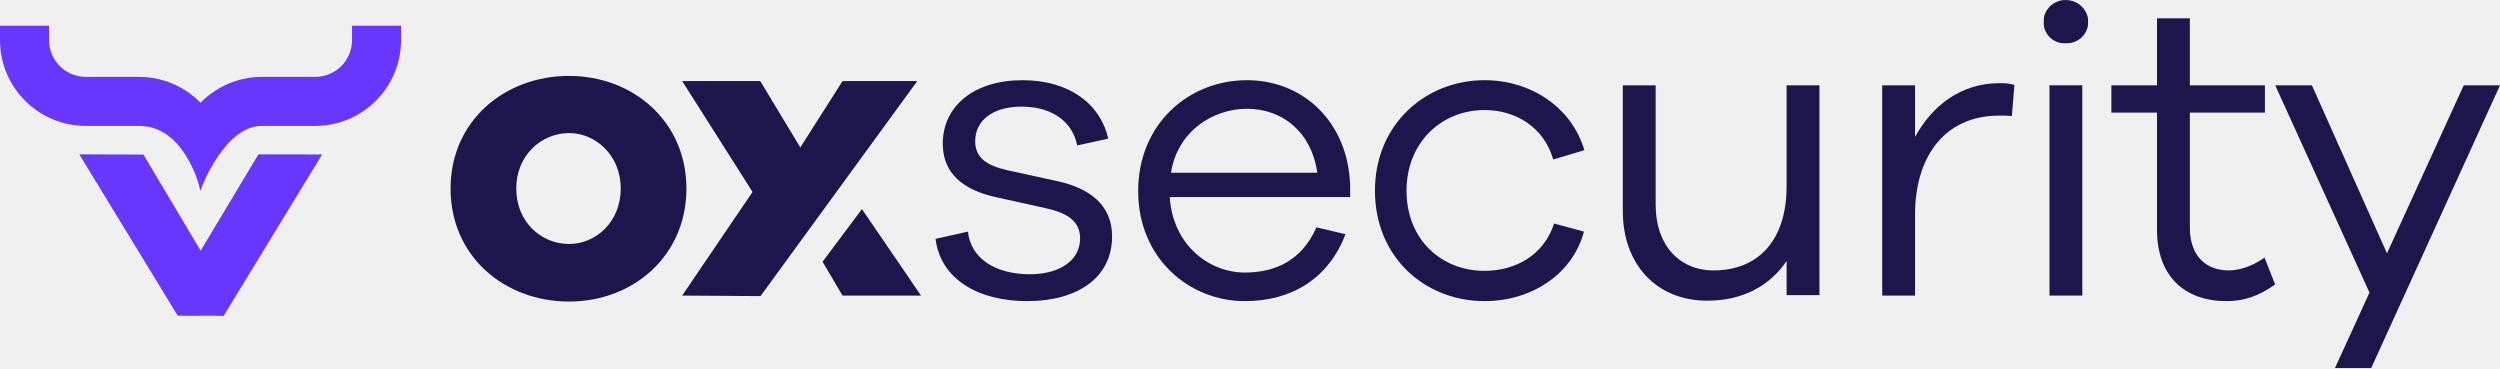
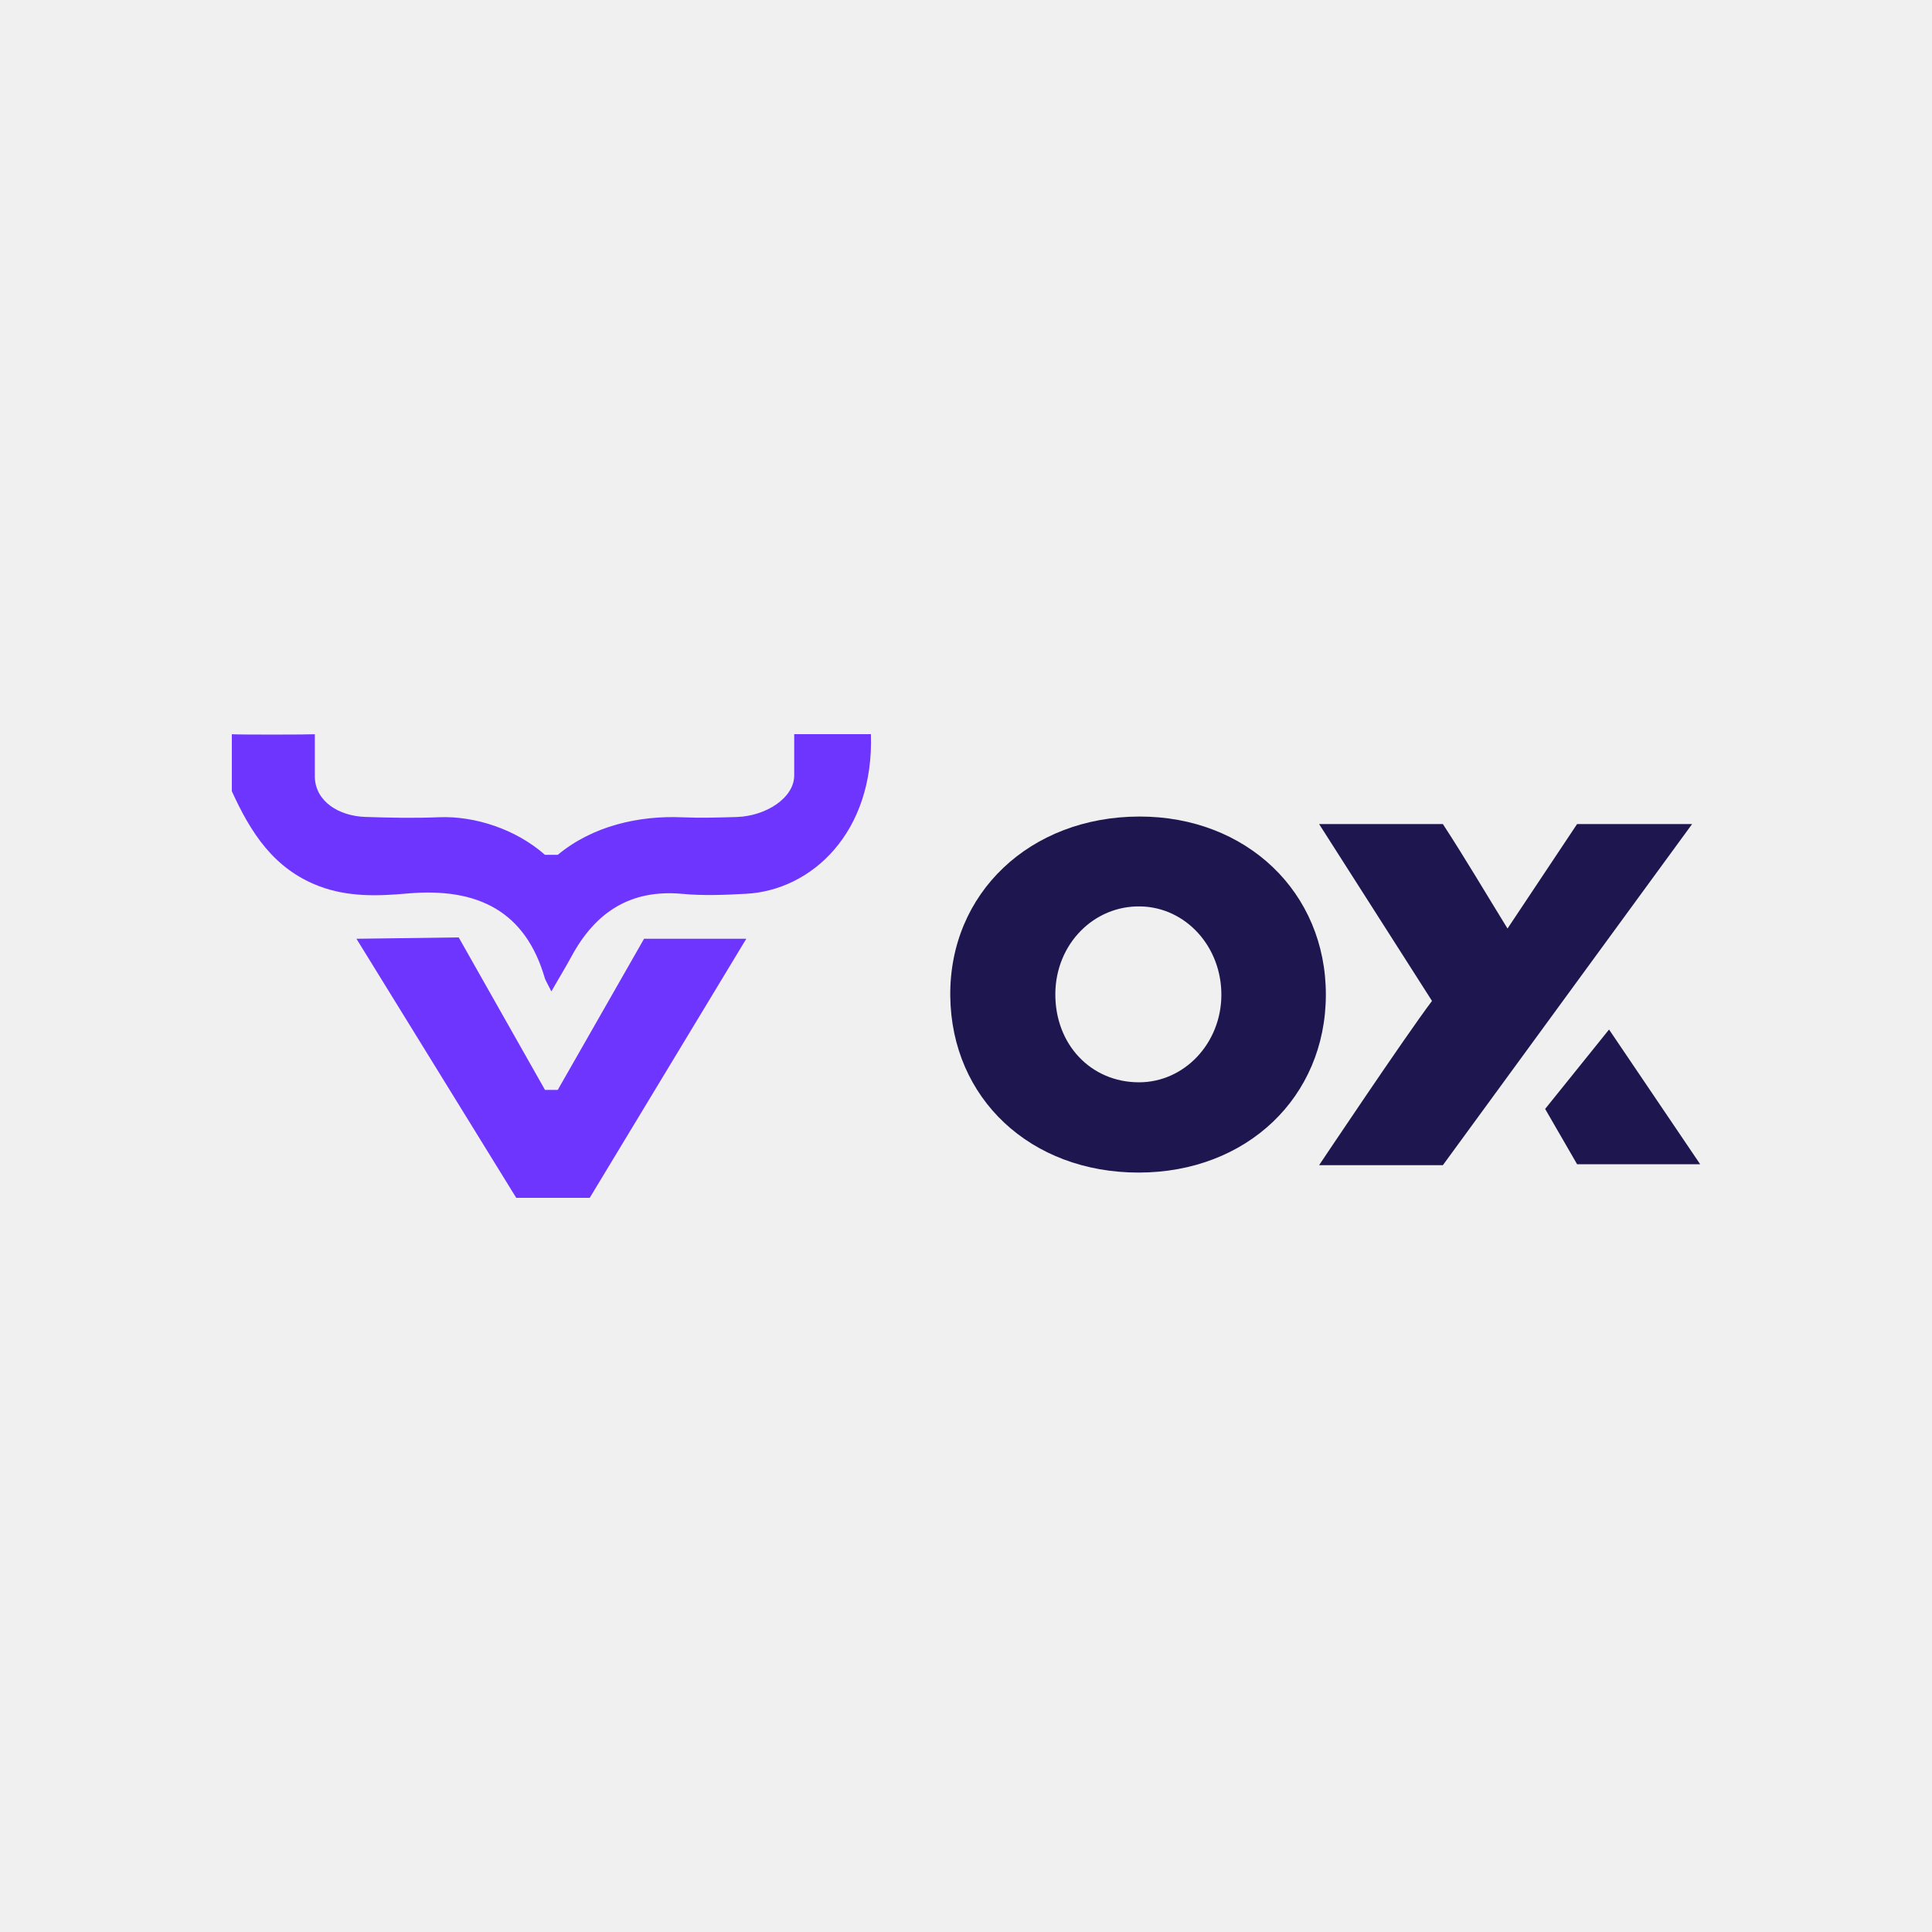
- <svg xmlns="http://www.w3.org/2000/svg" viewBox="0 0 156 23" fill="none">
-   <path fill-rule="evenodd" clip-rule="evenodd" d="M57.239 5.057H52.575L49.94 9.201L47.438 5.057H42.567L46.959 11.977L42.567 18.444L47.456 18.477L57.239 5.057Z" fill="#1D164D" />
-   <path fill-rule="evenodd" clip-rule="evenodd" d="M73.071 10.779C73.471 8.198 75.68 6.787 77.809 6.787C79.991 6.787 81.828 8.198 82.2 10.779H73.071ZM77.809 5.004C74.189 5.004 71.022 7.719 71.022 11.924C71.022 16.102 74.189 18.79 77.676 18.79C80.63 18.79 82.919 17.353 83.957 14.612L82.147 14.186C81.216 16.289 79.539 17.007 77.676 17.007C75.413 17.007 73.178 15.251 72.991 12.296H84.249V11.551C84.117 7.639 81.349 5.004 77.809 5.004Z" fill="#1D164D" />
-   <path fill-rule="evenodd" clip-rule="evenodd" d="M35.514 15.224C33.784 15.224 32.214 13.866 32.214 11.764C32.214 9.688 33.784 8.304 35.514 8.304C37.164 8.304 38.734 9.688 38.734 11.764C38.734 13.866 37.164 15.224 35.514 15.224ZM35.514 4.737C31.469 4.737 28.115 7.559 28.115 11.764C28.115 15.995 31.469 18.817 35.514 18.817C39.48 18.817 42.833 15.995 42.833 11.764C42.833 7.559 39.48 4.737 35.514 4.737Z" fill="#1D164D" />
-   <path fill-rule="evenodd" clip-rule="evenodd" d="M66.015 11.312L62.848 10.62C61.57 10.327 60.852 9.848 60.852 8.81C60.852 7.559 61.89 6.654 63.753 6.654C65.696 6.654 66.946 7.639 67.213 9.076L69.155 8.65C68.676 6.521 66.76 5.004 63.806 5.004C60.798 5.004 58.829 6.601 58.829 8.969C58.829 10.779 60.053 11.87 62.236 12.323L65.243 12.988C66.574 13.281 67.399 13.787 67.399 14.878C67.399 16.235 66.148 17.113 64.258 17.113C62.182 17.113 60.585 16.182 60.399 14.452L58.377 14.905C58.696 17.459 61.091 18.79 64.099 18.79C67.239 18.79 69.395 17.326 69.395 14.745C69.395 12.749 67.931 11.737 66.015 11.312Z" fill="#1D164D" />
-   <path fill-rule="evenodd" clip-rule="evenodd" d="M51.328 16.332L52.574 18.444H57.471L53.785 13.047L51.328 16.332Z" fill="#1D164D" />
-   <path fill-rule="evenodd" clip-rule="evenodd" d="M111.484 11.63C111.484 15.037 109.675 16.874 106.933 16.874C104.751 16.874 103.314 15.25 103.314 12.802V5.323H101.264V13.174C101.264 16.501 103.367 18.763 106.534 18.763C108.716 18.763 110.42 17.858 111.484 16.288V18.417H113.534V5.323H111.484V11.63Z" fill="#1D164D" />
-   <path fill-rule="evenodd" clip-rule="evenodd" d="M139.069 16.874C137.605 16.874 136.647 15.916 136.647 14.212V7.026H141.331V5.323H136.647V1.144H134.598V5.323H131.75V7.026H134.598V14.345C134.598 17.246 136.328 18.79 138.936 18.79C140 18.79 140.905 18.497 141.97 17.752L141.305 16.075C140.64 16.554 139.814 16.874 139.069 16.874Z" fill="#1D164D" />
-   <path fill-rule="evenodd" clip-rule="evenodd" d="M153.738 5.323L148.947 15.809L144.263 5.323H141.974L147.856 18.258L145.7 22.969H147.962L156 5.323H153.738Z" fill="#1D164D" />
-   <mask id="mask0_329_2930" style="mask-type:alpha" maskUnits="userSpaceOnUse" x="127" y="0" width="4" height="3">
-     <path fill-rule="evenodd" clip-rule="evenodd" d="M127.514 0H130.309V2.715H127.514V0Z" fill="white" />
-   </mask>
-   <g mask="url(#mask0_329_2930)">
-     <path fill-rule="evenodd" clip-rule="evenodd" d="M128.898 0C128.1 0 127.514 0.639 127.514 1.357C127.514 2.129 128.1 2.715 128.898 2.715C129.697 2.715 130.309 2.129 130.309 1.357C130.309 0.639 129.697 0 128.898 0Z" fill="#1D164D" />
-   </g>
-   <path fill-rule="evenodd" clip-rule="evenodd" d="M127.887 18.444H129.936V5.323H127.887V18.444Z" fill="#1D164D" />
-   <path fill-rule="evenodd" clip-rule="evenodd" d="M119.499 8.543V5.323H117.45V18.444H119.499V13.387C119.499 9.848 121.283 7.213 124.769 7.213C125.009 7.213 125.302 7.213 125.541 7.239L125.701 5.296C125.328 5.19 125.089 5.19 124.769 5.19C122.347 5.19 120.564 6.601 119.499 8.543Z" fill="#1D164D" />
-   <path fill-rule="evenodd" clip-rule="evenodd" d="M92.637 6.867C94.58 6.867 96.337 7.931 96.922 9.954L98.865 9.369C98.067 6.68 95.512 5.004 92.637 5.004C88.938 5.004 85.797 7.772 85.797 11.897C85.797 16.076 88.938 18.79 92.637 18.79C95.538 18.79 98.12 17.14 98.838 14.452L96.976 13.946C96.337 15.916 94.58 16.901 92.637 16.901C89.949 16.901 87.767 14.958 87.767 11.897C87.767 8.89 89.949 6.867 92.637 6.867Z" fill="#1D164D" />
-   <path fill-rule="evenodd" clip-rule="evenodd" d="M21.966 1.607V2.507C21.966 3.11 21.721 3.7 21.295 4.126C20.868 4.553 20.278 4.797 19.675 4.797H16.333C14.9 4.799 13.514 5.386 12.513 6.411C11.512 5.386 10.125 4.799 8.692 4.797H5.35C4.747 4.797 4.157 4.553 3.73 4.126C3.304 3.7 3.059 3.11 3.059 2.507V1.607H0V2.507C0 5.457 2.4 7.857 5.35 7.857H8.692C11.486 7.857 12.421 11.565 12.43 11.603L12.504 11.908L12.615 11.614C12.629 11.577 14.06 7.857 16.333 7.857H19.675C22.625 7.857 25.025 5.457 25.025 2.507V1.607H21.966Z" fill="#6837FF" />
-   <path fill-rule="evenodd" clip-rule="evenodd" d="M16.124 9.632L12.52 15.643L8.949 9.644L4.947 9.63L11.085 19.694L11.565 19.703C11.697 19.706 11.834 19.707 11.973 19.707C12.157 19.707 12.346 19.705 12.535 19.703C12.718 19.702 12.902 19.7 13.081 19.7C13.208 19.7 13.332 19.701 13.453 19.703L13.955 19.713L20.1 9.638L16.124 9.632Z" fill="#6837FF" />
+ <svg xmlns="http://www.w3.org/2000/svg" viewBox="0 0 50 50" fill="none">
+   <path d="M6.002 19.002C6.194 19.015 7.96 19.013 8.148 19.002V20.115C8.167 20.744 8.77 21.119 9.455 21.142C10.087 21.163 10.722 21.177 11.354 21.15C12.298 21.111 13.36 21.466 14.104 22.123H14.435C15.338 21.372 16.539 21.102 17.663 21.152C18.13 21.172 18.599 21.158 19.066 21.144C19.833 21.119 20.554 20.644 20.554 20.069V19H22.539C22.622 21.548 21.004 23.042 19.307 23.131C18.758 23.161 18.203 23.184 17.657 23.133C16.3 23.008 15.398 23.622 14.784 24.763C14.643 25.025 14.415 25.399 14.27 25.658C14.27 25.658 14.116 25.363 14.104 25.329C13.608 23.603 12.391 22.958 10.537 23.124C9.782 23.192 9.005 23.218 8.254 22.932C7.078 22.483 6.483 21.538 6 20.476V19L6.002 19.002Z" fill="#6E35FF" />
+   <path d="M11.871 24.26L14.104 28.206H14.435L16.668 24.295H19.314L15.262 31H13.36L9.225 24.295L11.871 24.26Z" fill="#6E35FF" />
+   <path d="M29.472 30.346C26.672 30.349 24.621 28.431 24.593 25.777C24.565 23.119 26.652 21.137 29.485 21.132C32.261 21.127 34.318 23.095 34.313 25.748C34.308 28.398 32.262 30.343 29.472 30.346ZM27.312 25.715C27.302 27.027 28.23 28.01 29.477 28.01C30.65 28.01 31.602 27.002 31.609 25.756C31.616 24.502 30.691 23.484 29.522 23.458C28.306 23.43 27.32 24.436 27.312 25.717V25.715Z" fill="#1E164E" />
+   <path d="M39.015 24.029L40.815 21.326H43.792L37.341 30.155H34.138C34.138 30.155 36.359 26.833 37.06 25.904L34.138 21.326H37.341C37.92 22.214 38.458 23.128 39.014 24.03L39.015 24.029Z" fill="#1E164E" />
+   <path d="M44 30.13H40.815L39.988 28.699L41.642 26.644L44 30.13Z" fill="#1E164E" />
</svg>
